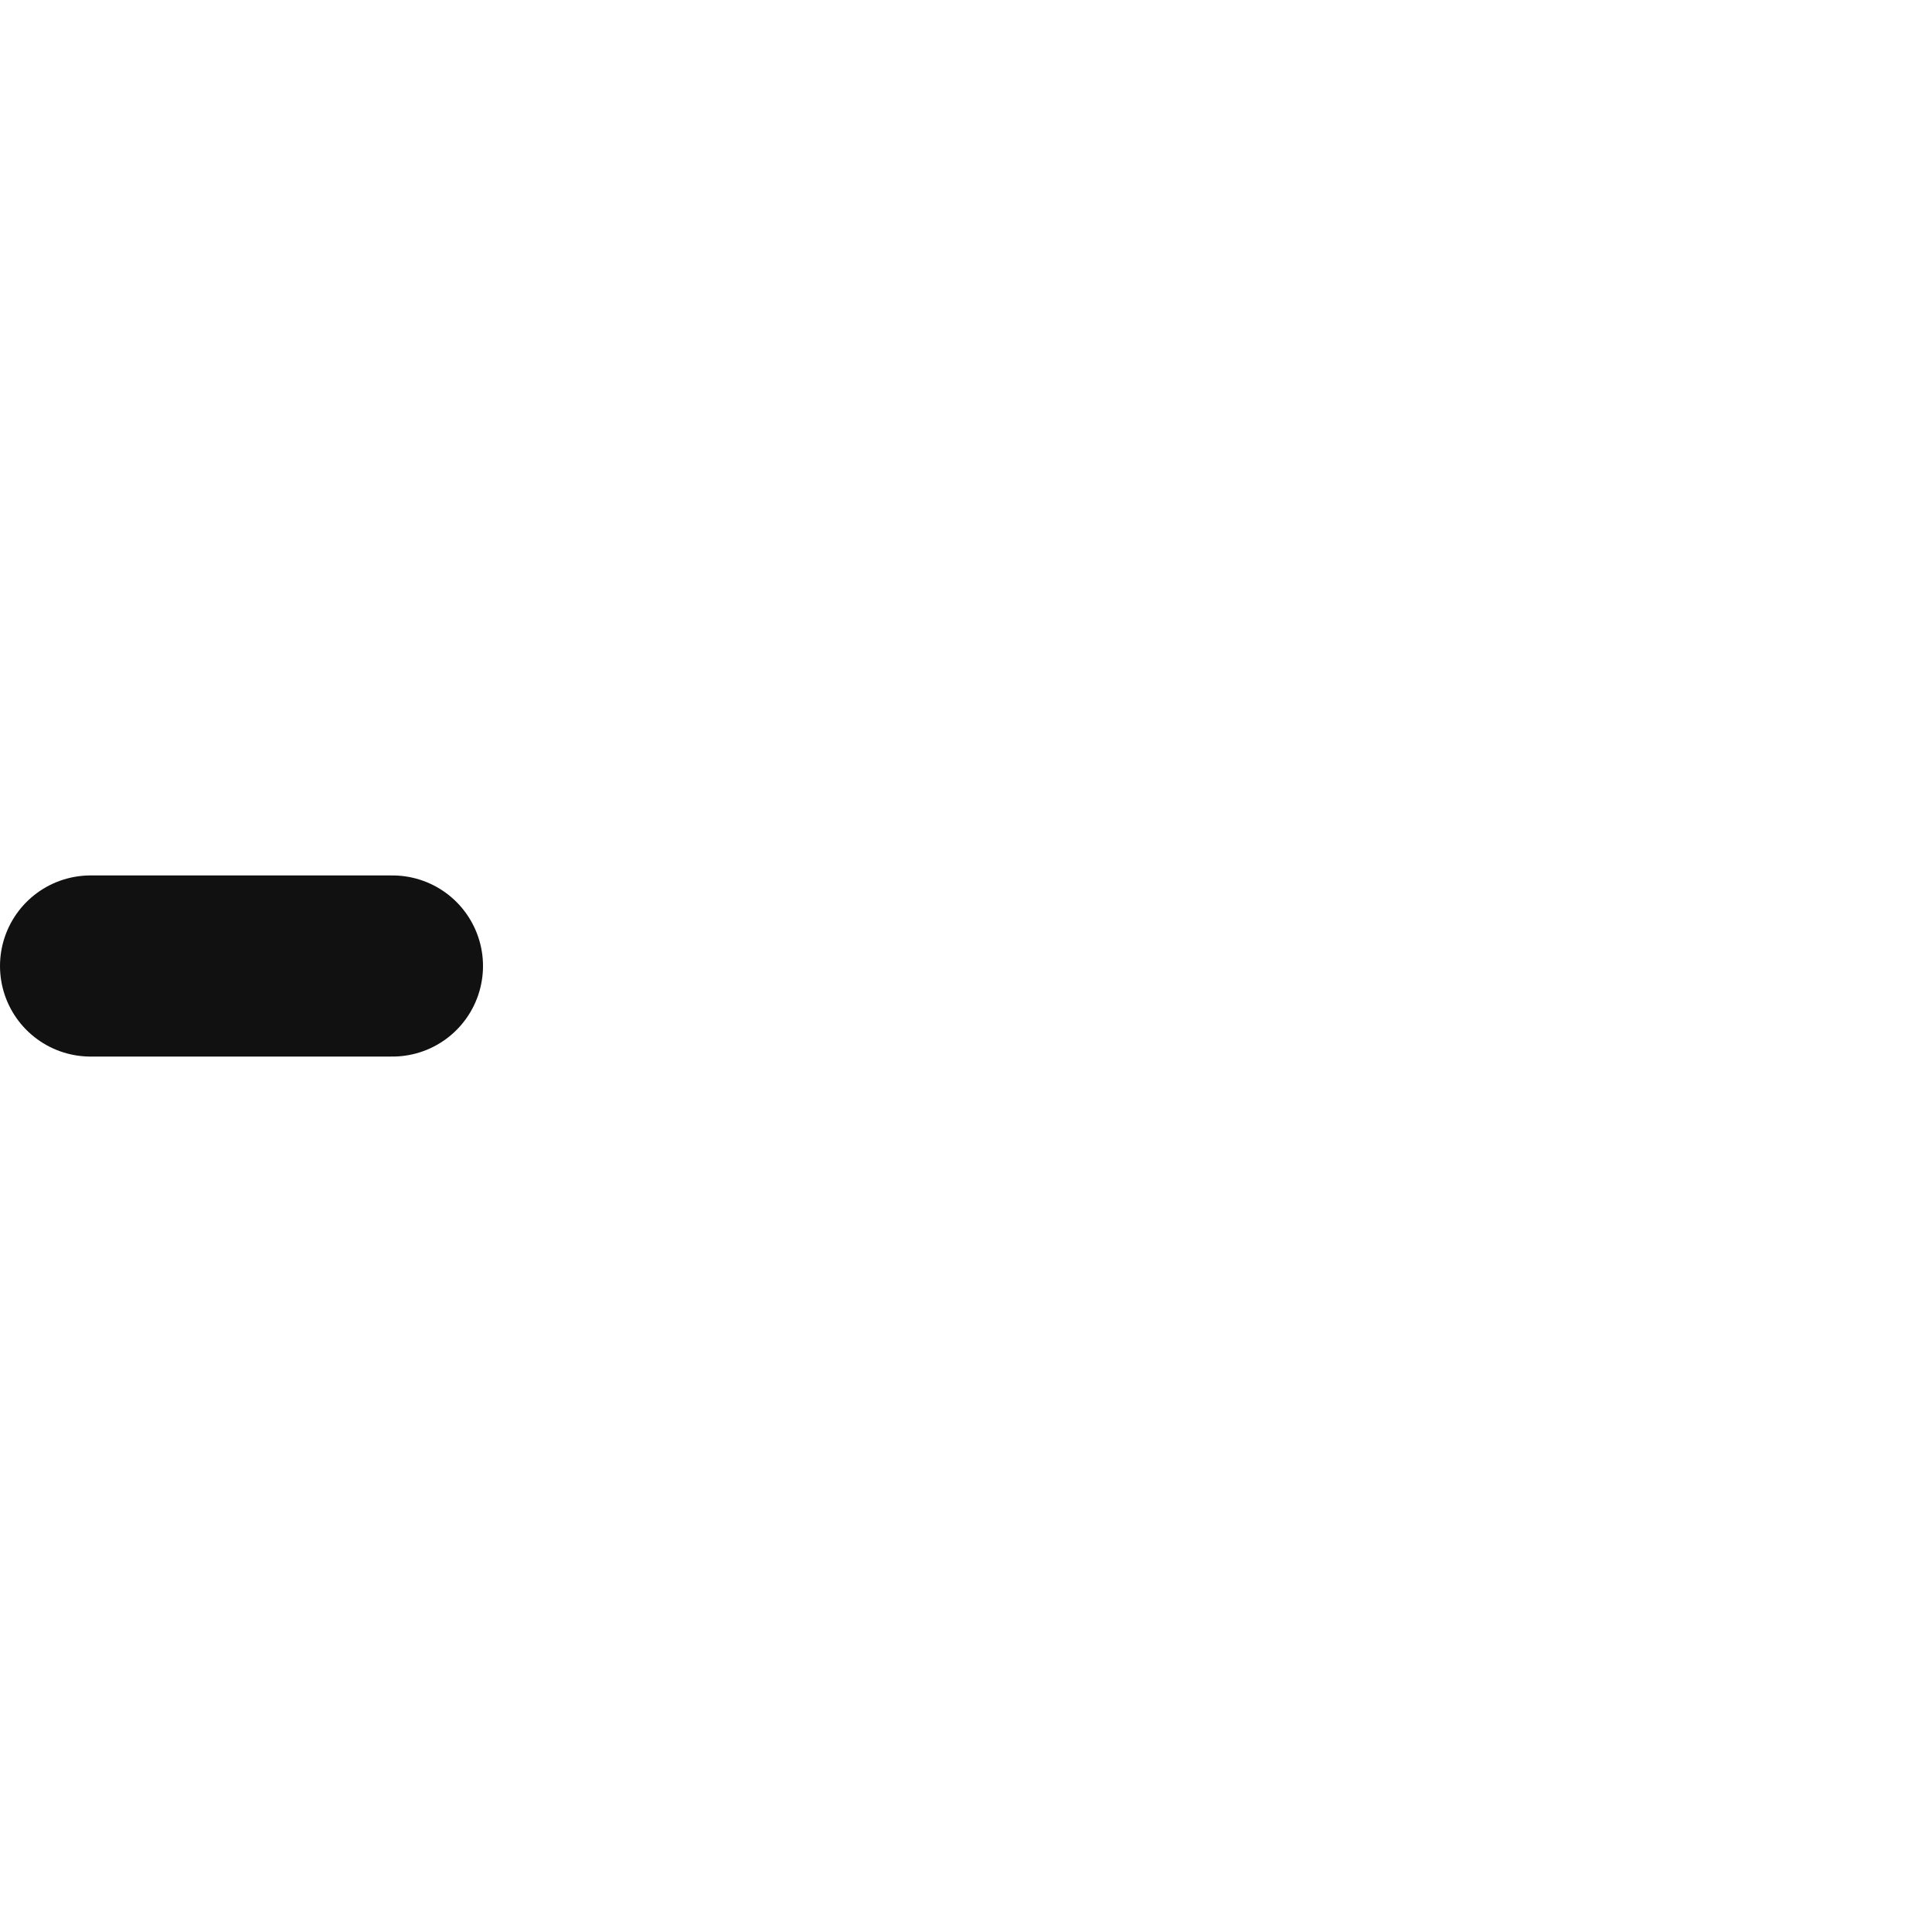
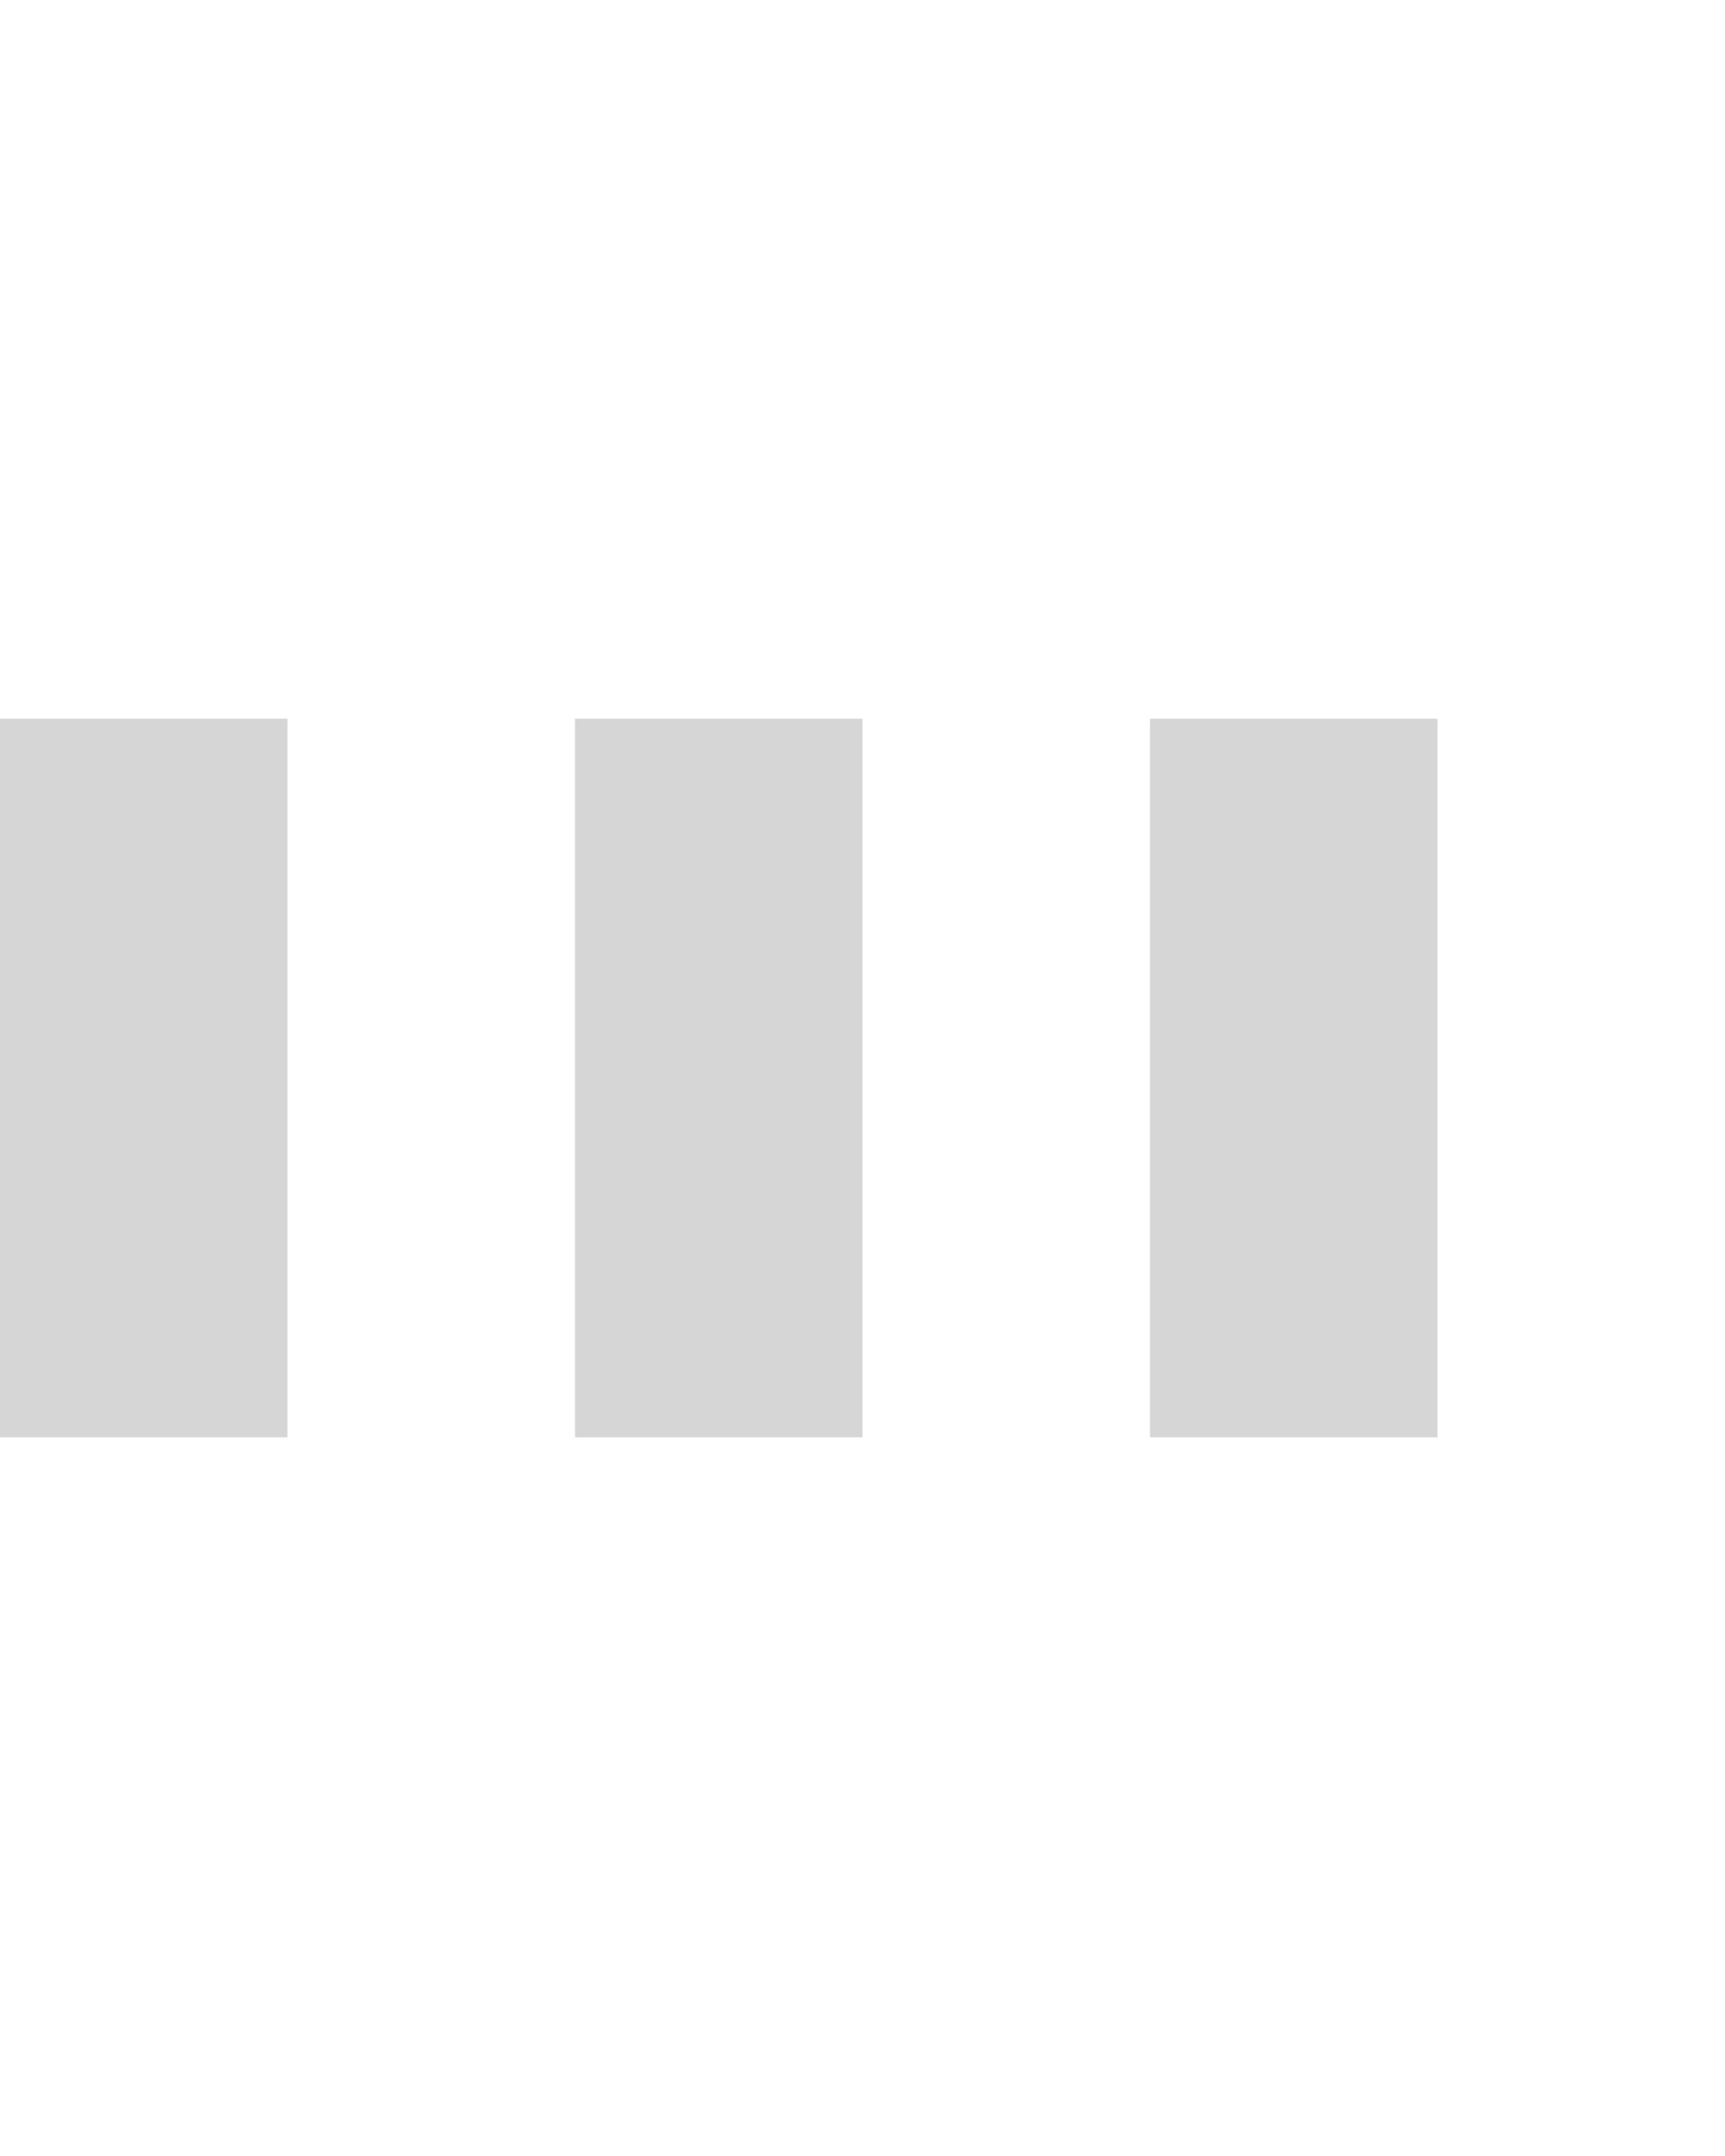
- <svg xmlns="http://www.w3.org/2000/svg" version="1.1" width="320" height="320">
-   <line id="line" x1="15" y1="160" x2="65" y2="160" stroke="#111" stroke-width="30" style="stroke-linecap:round" />
-   <animateTransform attributeName="transform" attributeType="XML" type="rotate" begin="0s" dur="1s" repeatCount="indefinite" calcMode="discrete" keyTimes="0;.083;.166;.25;.333;.417;.5;.583;.667;.75;.833;.917;1" values="0,160,160;30,160,160;60,160,160;90,160,160;120,160,160;150,160,160;180,160,160;210,160,160;240,160,160;270,160,160;300,160,160;330,160,160;360,160,160" />
+ <svg xmlns="http://www.w3.org/2000/svg" version="1.1" id="Layer_1" x="0px" y="0px" width="24px" height="30px" viewBox="0 0 24 30" style="enable-background:new 0 0 50 50;" xml:space="preserve">
+   <rect x="0" y="10" width="4" height="10" fill="#333" opacity="0.2">
+     <animate attributeName="opacity" attributeType="XML" values="0.2; 1; .2" begin="0s" dur="0.6s" repeatCount="indefinite" />
+     <animate attributeName="height" attributeType="XML" values="10; 20; 10" begin="0s" dur="0.6s" repeatCount="indefinite" />
+     <animate attributeName="y" attributeType="XML" values="10; 5; 10" begin="0s" dur="0.6s" repeatCount="indefinite" />
+   </rect>
+   <rect x="8" y="10" width="4" height="10" fill="#333" opacity="0.2">
+     <animate attributeName="opacity" attributeType="XML" values="0.2; 1; .2" begin="0.15s" dur="0.6s" repeatCount="indefinite" />
+     <animate attributeName="height" attributeType="XML" values="10; 20; 10" begin="0.15s" dur="0.6s" repeatCount="indefinite" />
+     <animate attributeName="y" attributeType="XML" values="10; 5; 10" begin="0.15s" dur="0.6s" repeatCount="indefinite" />
+   </rect>
+   <rect x="16" y="10" width="4" height="10" fill="#333" opacity="0.2">
+     <animate attributeName="opacity" attributeType="XML" values="0.2; 1; .2" begin="0.3s" dur="0.6s" repeatCount="indefinite" />
+     <animate attributeName="height" attributeType="XML" values="10; 20; 10" begin="0.3s" dur="0.6s" repeatCount="indefinite" />
+     <animate attributeName="y" attributeType="XML" values="10; 5; 10" begin="0.3s" dur="0.6s" repeatCount="indefinite" />
+   </rect>
</svg>
